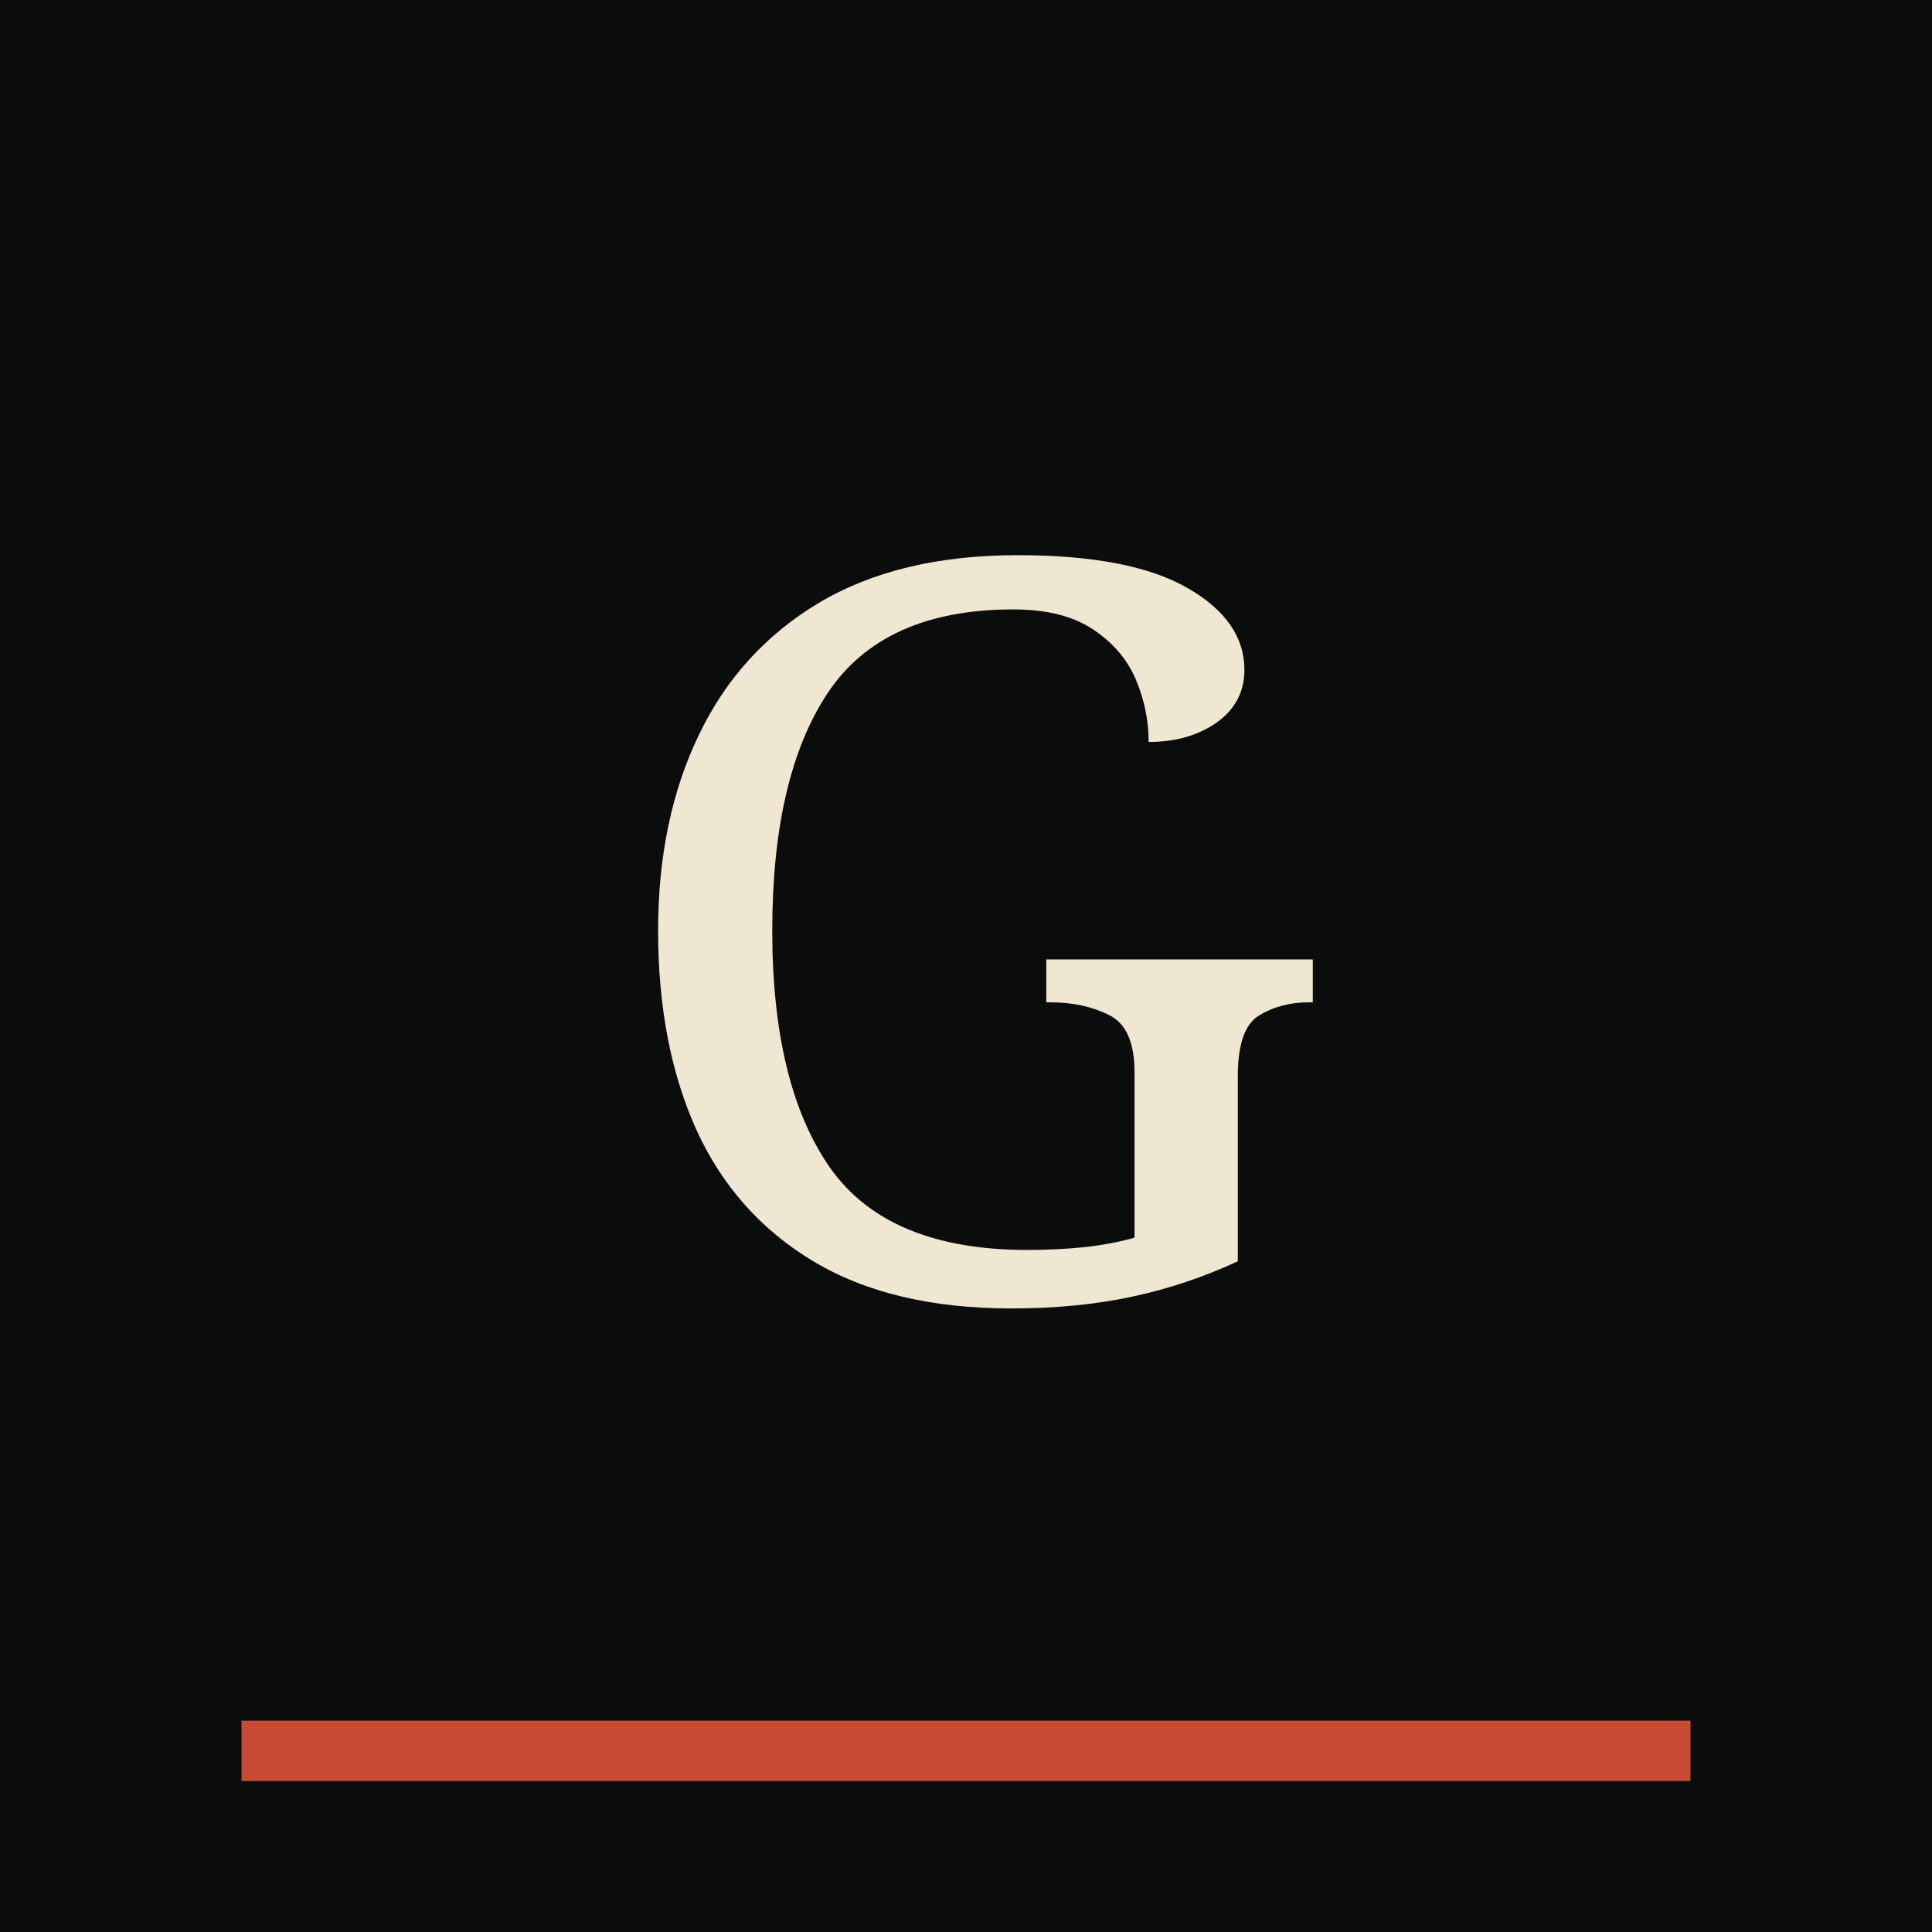
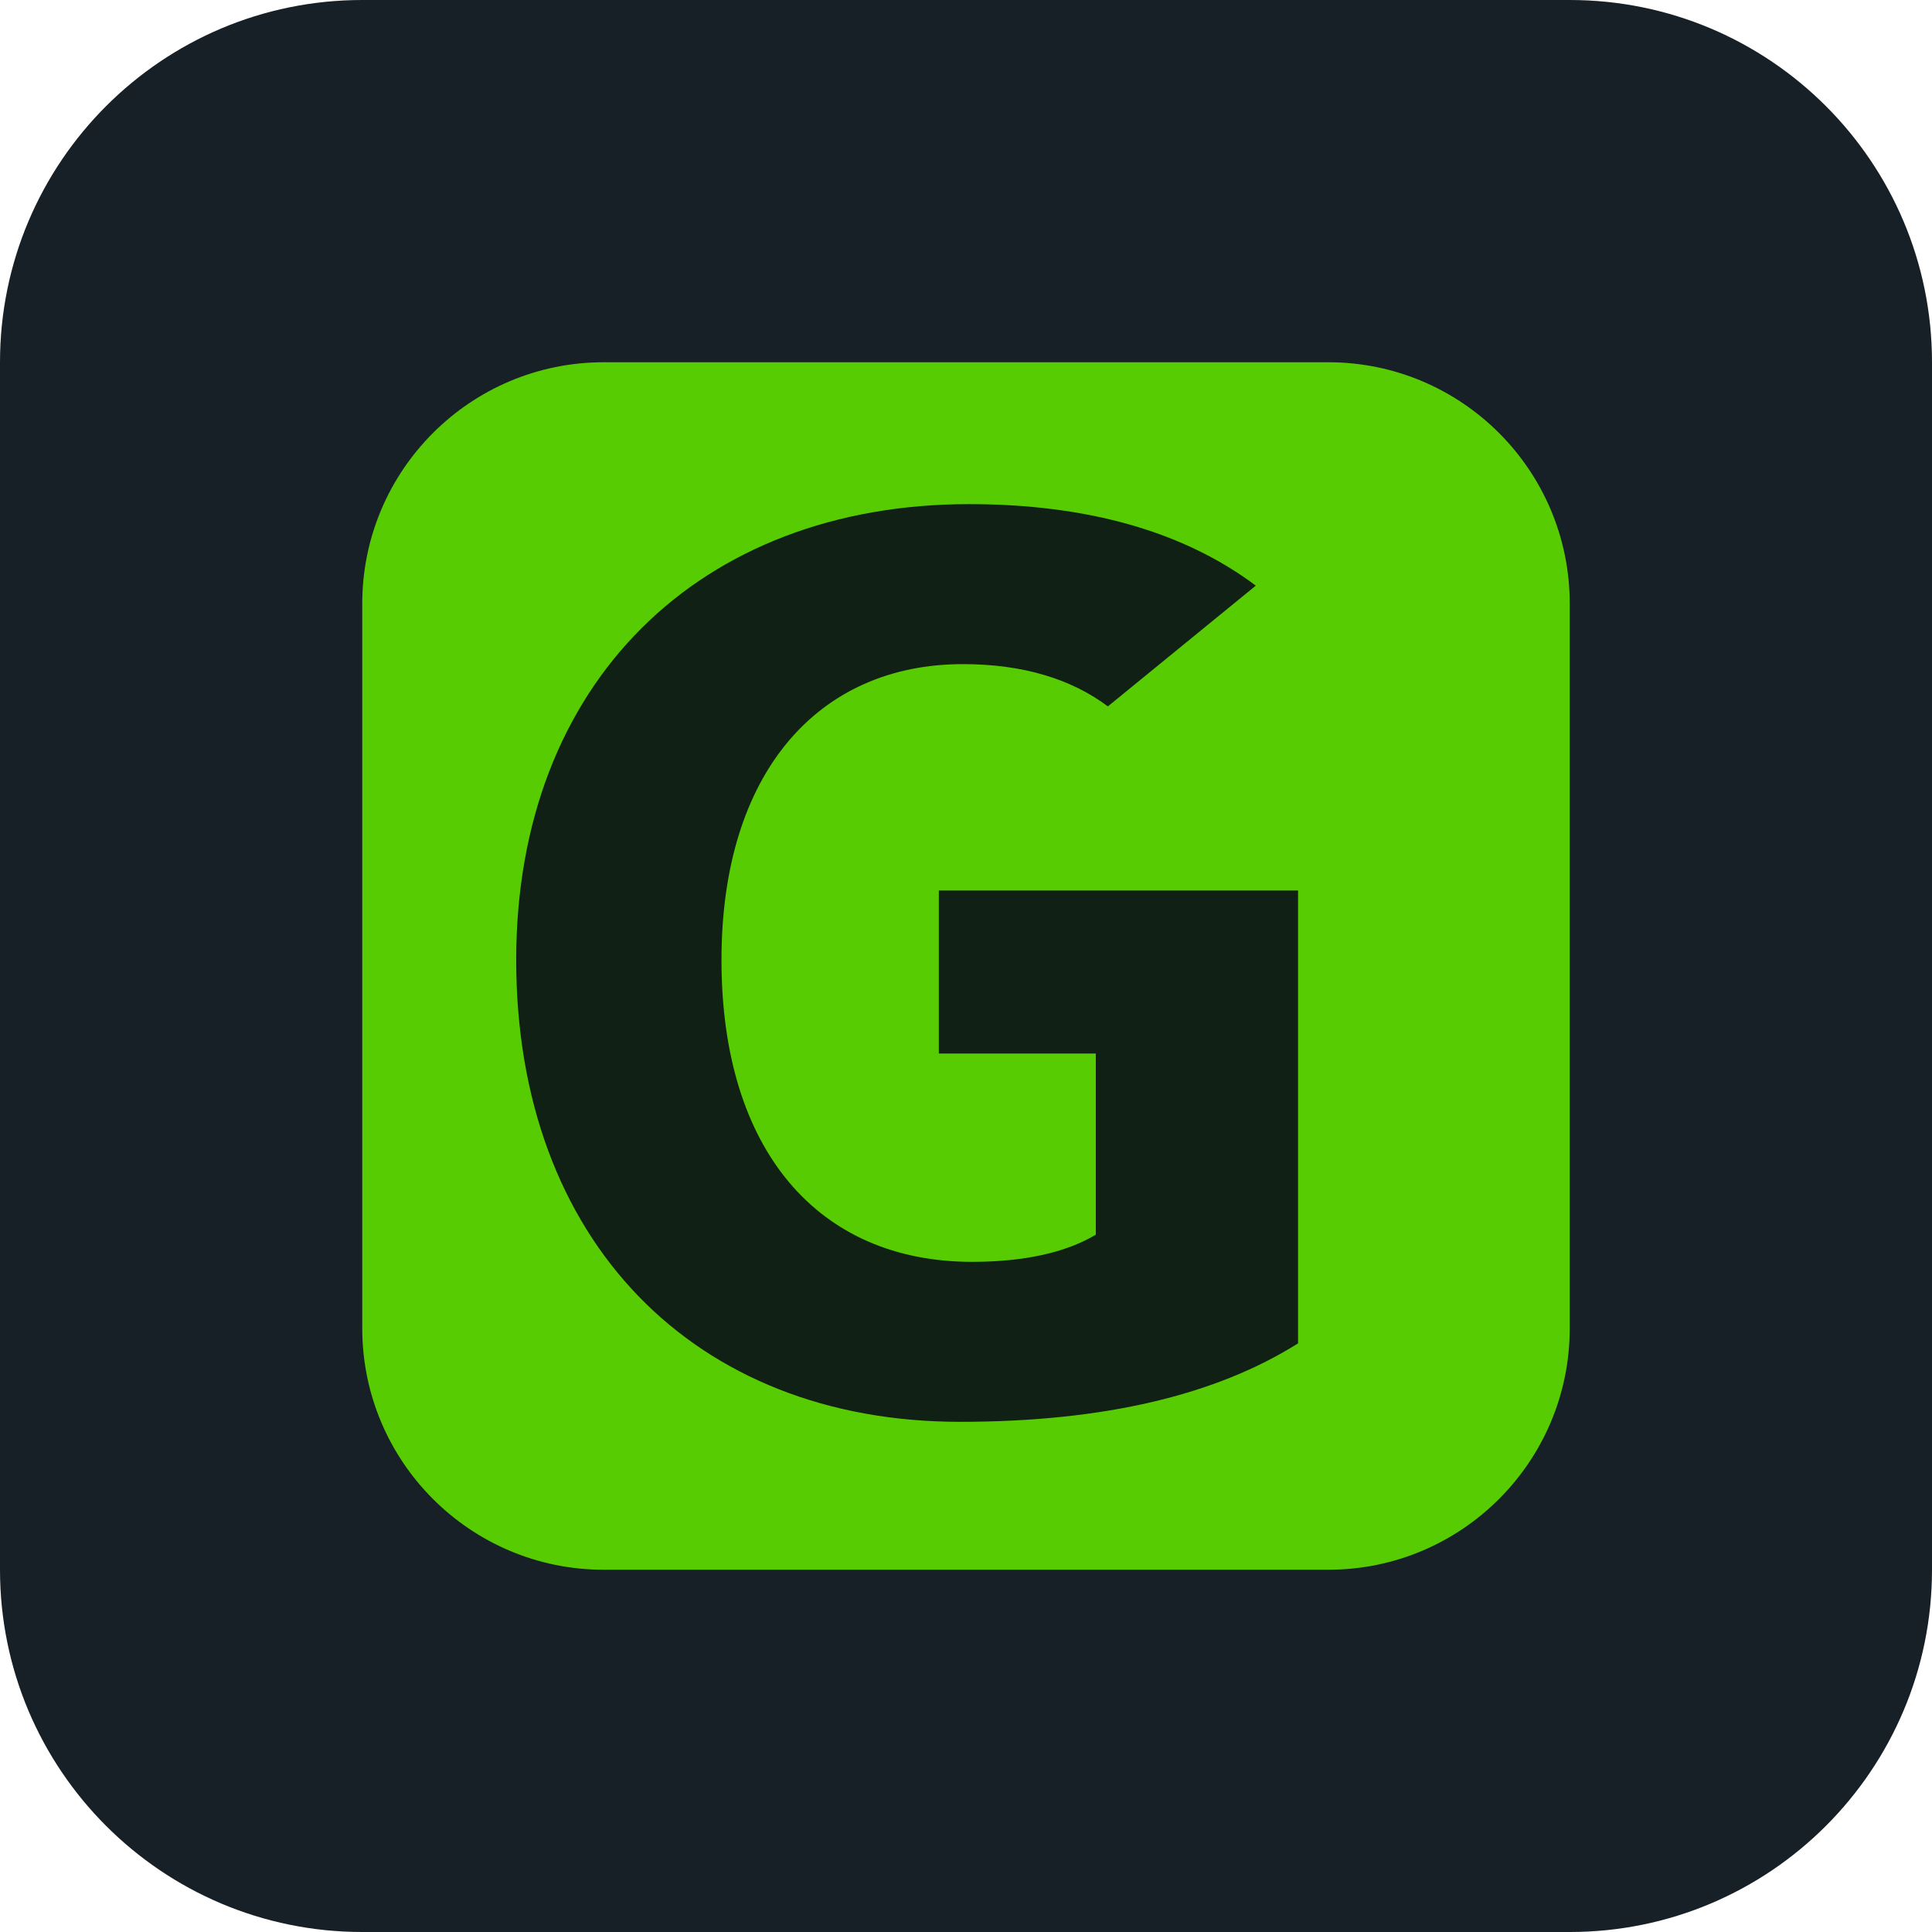
- <svg xmlns="http://www.w3.org/2000/svg" viewBox="0 0 64 64">
-   <rect width="64" height="64" fill="#0b0d0c" />
-   <text x="32" y="43" fill="#f0e7d2" font-family="Georgia, serif" font-size="34" text-anchor="middle">G</text>
-   <rect x="8" y="57" width="48" height="2" fill="#c84b35" />
+ <svg xmlns="http://www.w3.org/2000/svg" viewBox="0 0 64 64" role="img" aria-label="Guojiz">
+   <rect width="64" height="64" rx="12" fill="#172027" />
+   <rect x="12" y="12" width="40" height="40" rx="8" fill="#58cc02" />
+   <path d="M36.7 23.4c-1.2-.9-2.8-1.4-4.8-1.4-4.8 0-8 3.6-8 9.8 0 6.3 3.2 10 8.3 10 1.7 0 3.1-.3 4.1-.9v-6h-5.2v-5.4h11.9v15c-2.7 1.7-6.4 2.6-11.2 2.6-8.8 0-14.7-6-14.7-15.3 0-9.2 6.1-15.1 15-15.1 3.9 0 7.1.9 9.5 2.7l-4.9 4z" fill="#102015" />
</svg>
